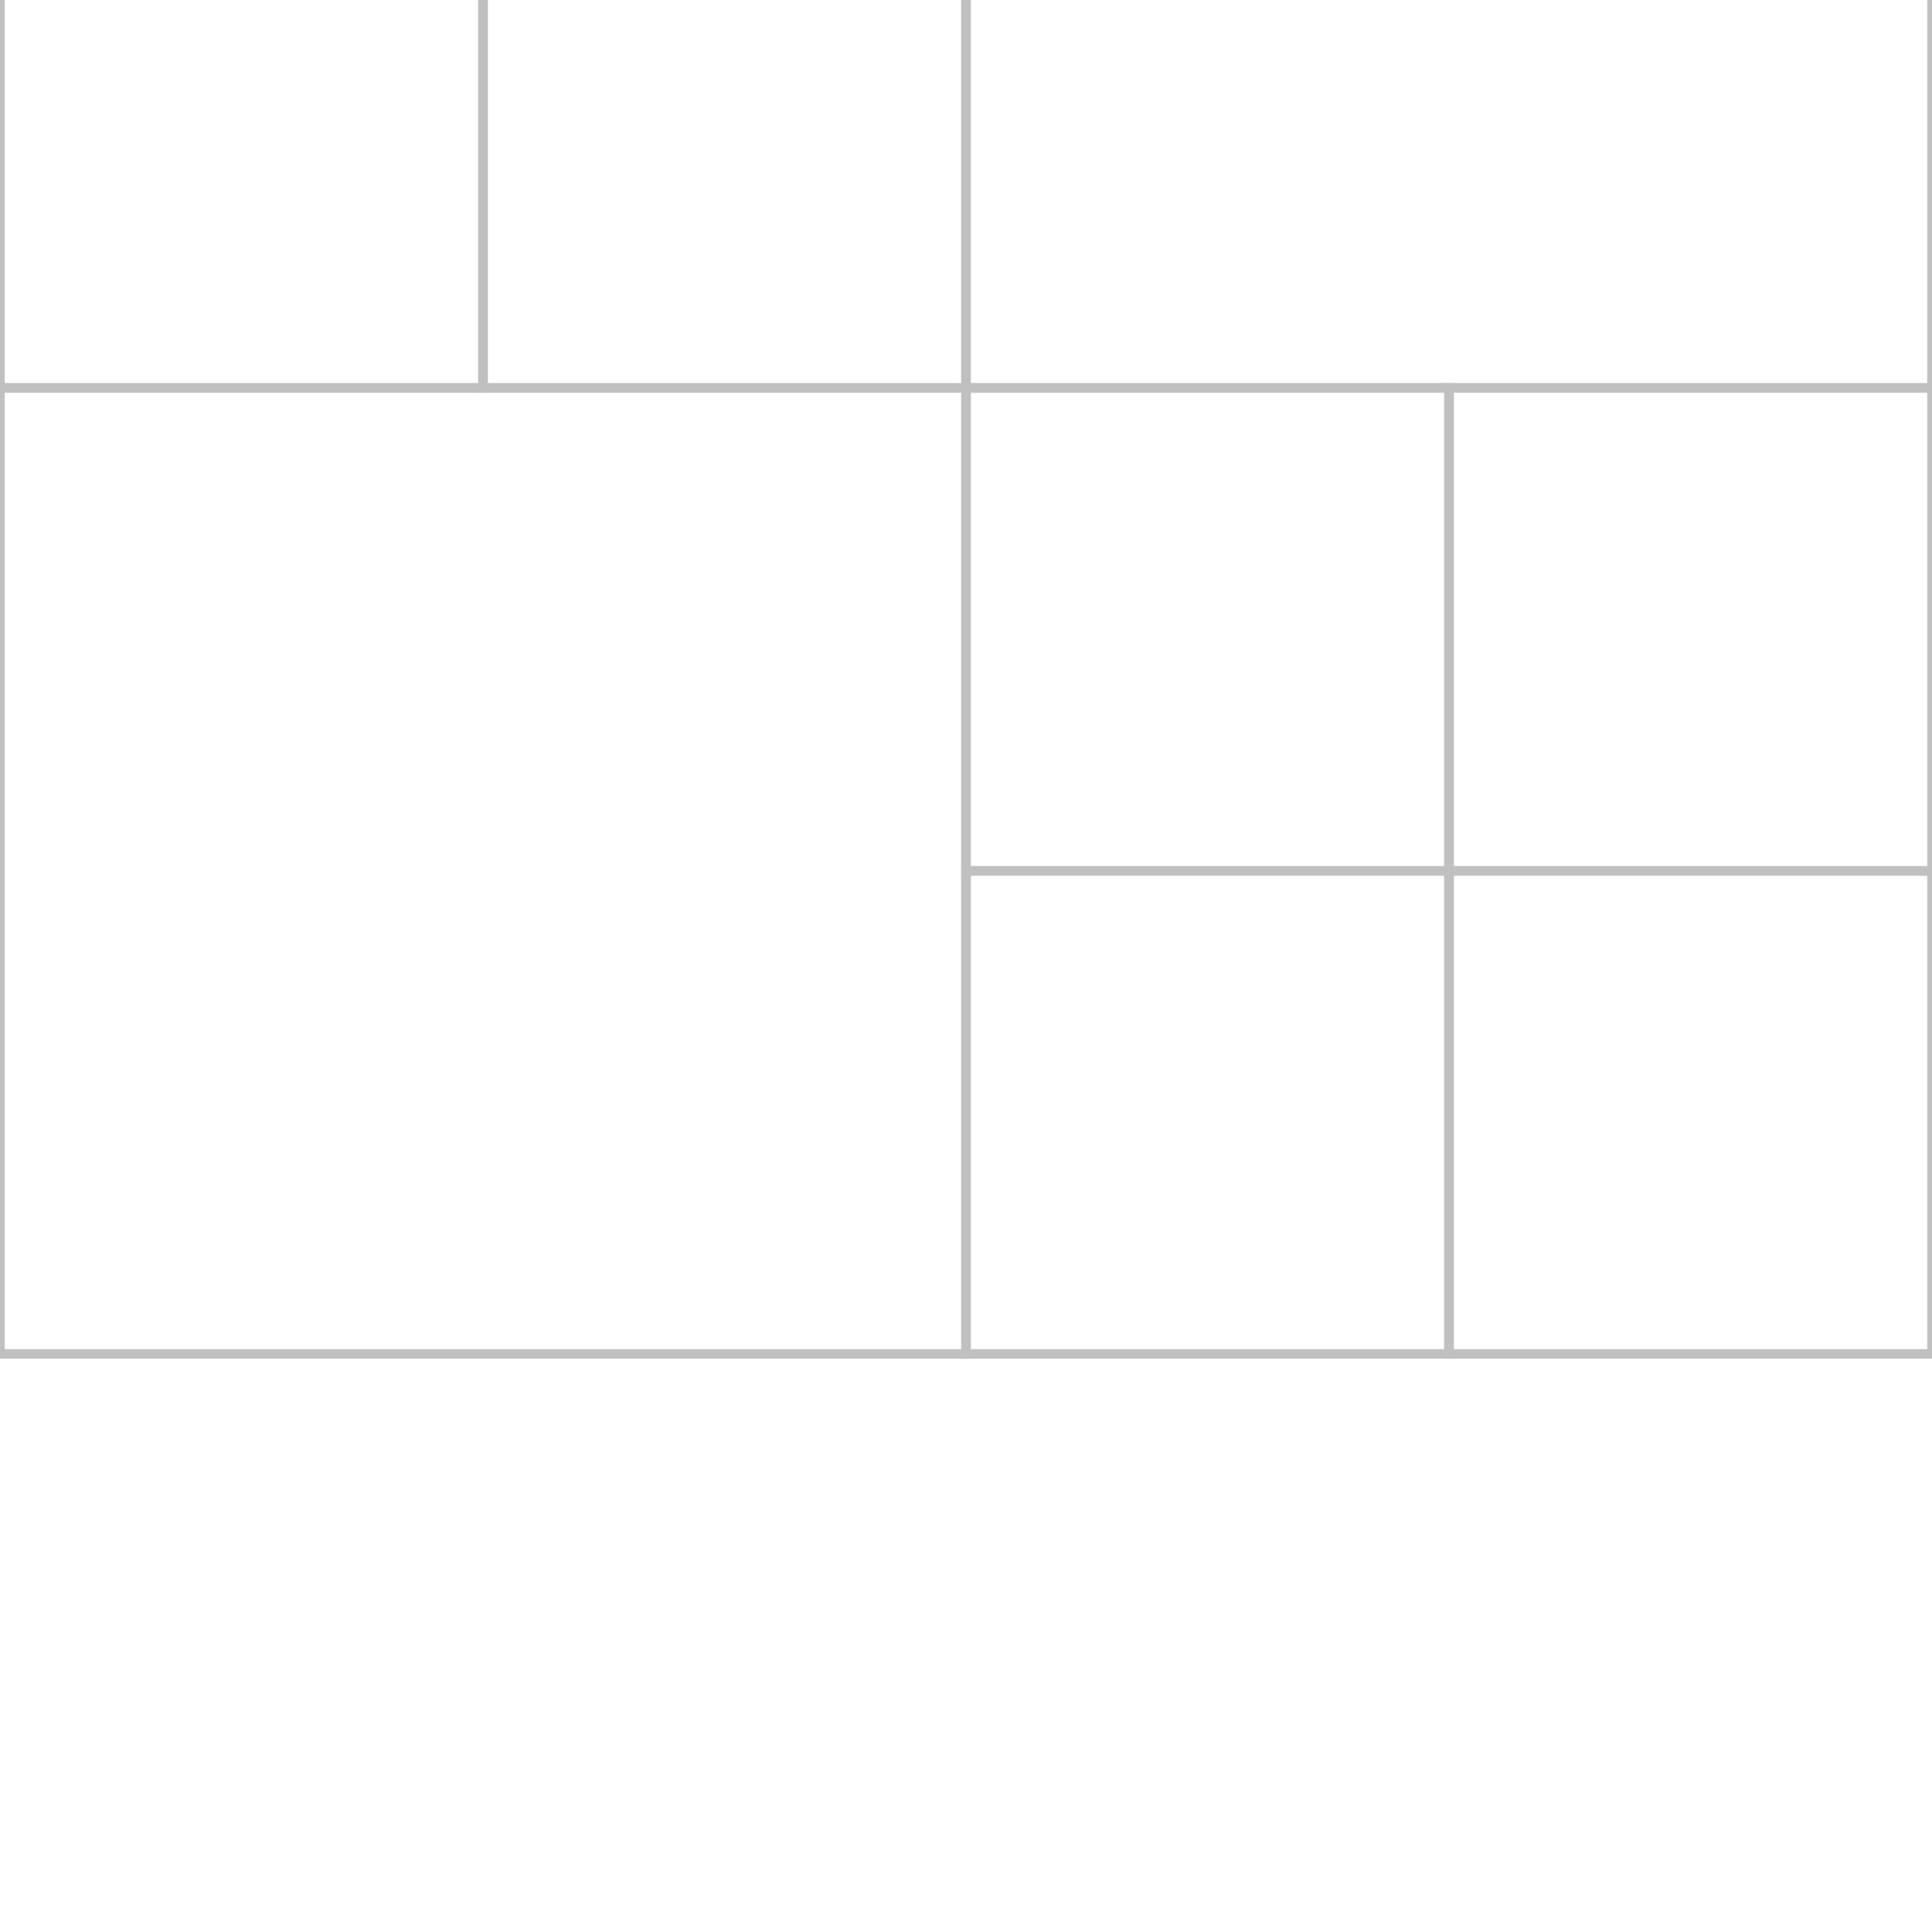
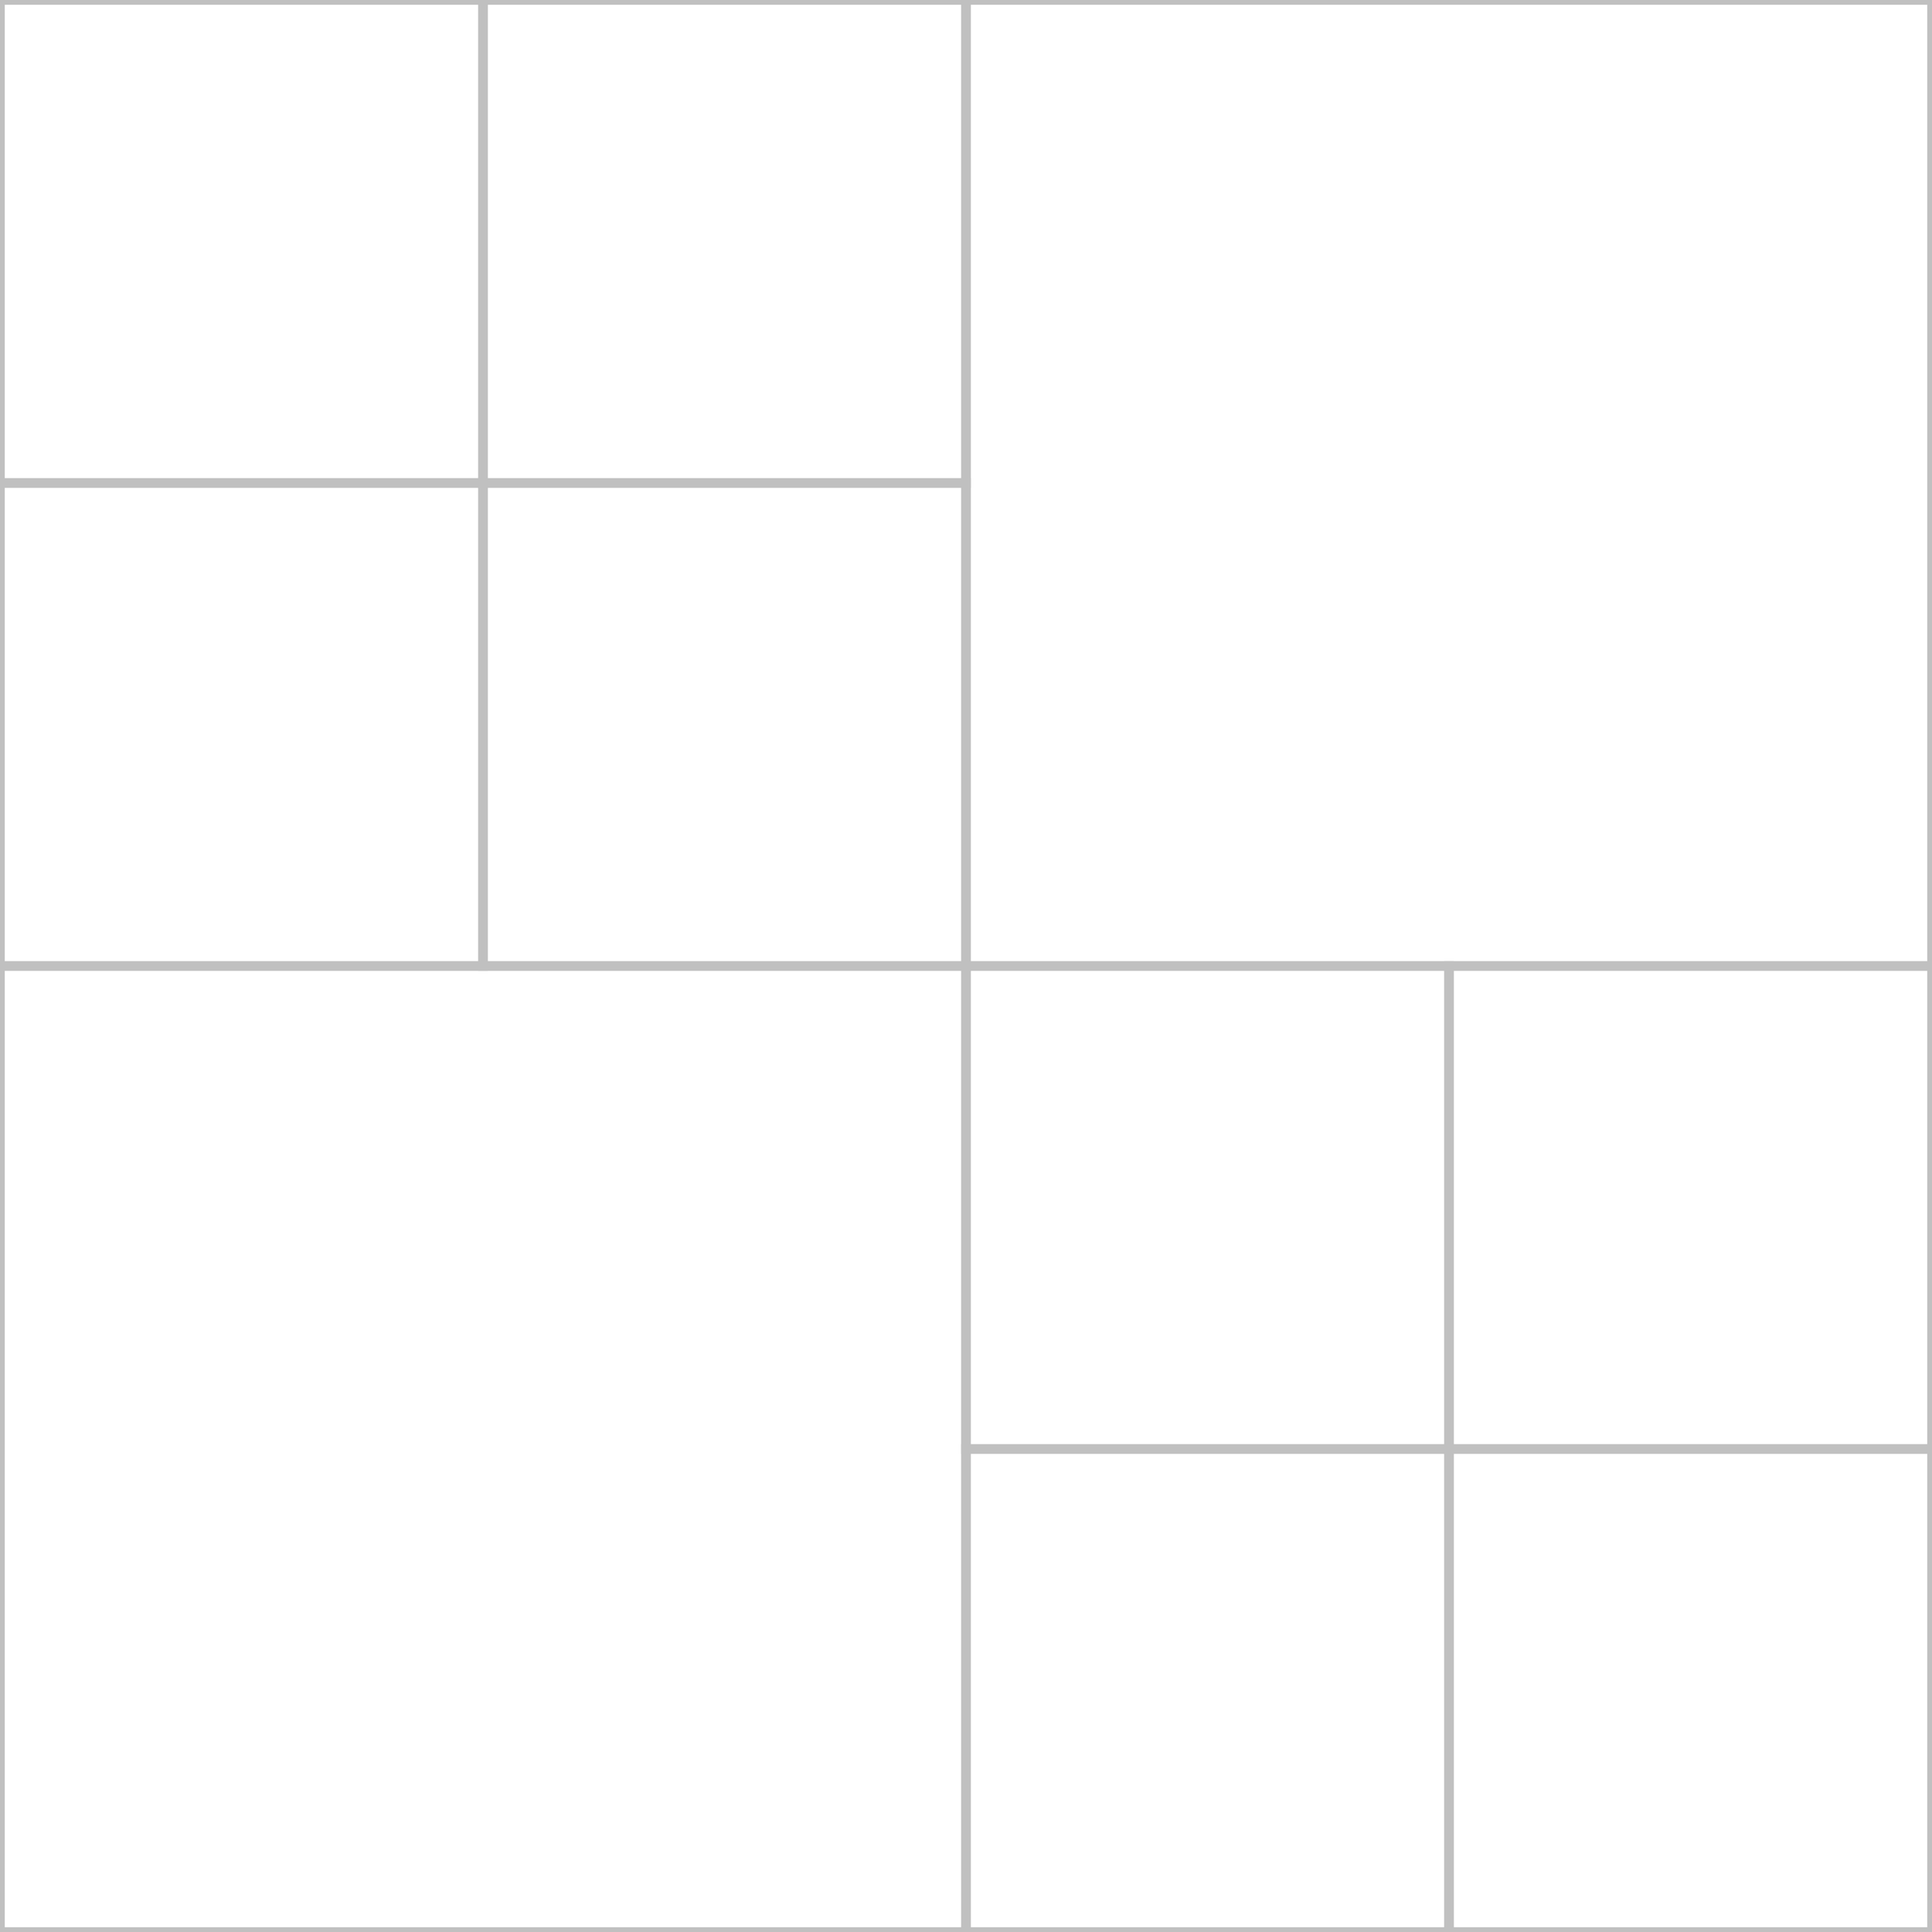
<svg xmlns="http://www.w3.org/2000/svg" width="9in" height="9in" viewBox="0 0 810 810" id="svg2" version="1.1">
  <defs id="defs4" />
-   <g id="layer1" transform="translate(0,-242.3622)">
+   <g id="layer1">
    <g id="group1" style="stroke:#c0c0c0;stroke-opacity:1;fill:none;stroke-width:4;stroke-miterlimit:4;stroke-dasharray:none">
      <path id="rect10724" image-id="replaceme1" d="m 0,405 405,0 0,405 -405,0 z" style="fill:none;fill-opacity:1;stroke:#c0c0c0;stroke-width:4;stroke-miterlimit:4;stroke-dasharray:none;stroke-opacity:1" />
      <path style="fill:none;fill-opacity:1;stroke:#c0c0c0;stroke-width:4;stroke-miterlimit:4;stroke-dasharray:none;stroke-opacity:1" d="m 405,-5e-5 405,0 0,405 -405,0 z" id="path10727" image-id="replaceme1" />
    </g>
    <g id="group2" style="stroke:#c0c0c0;stroke-opacity:1;fill:none;stroke-width:4;stroke-miterlimit:4;stroke-dasharray:none">
      <path style="fill:none;fill-opacity:1;stroke:#c0c0c0;stroke-width:4;stroke-miterlimit:4;stroke-dasharray:none;stroke-opacity:1" d="m 405,405 202.5,0 0,202.5 -202.5,0 z" id="path10731" image-id="replaceme1" />
      <path style="fill:none;fill-opacity:1;stroke:#c0c0c0;stroke-width:4;stroke-miterlimit:4;stroke-dasharray:none;stroke-opacity:1" d="m 607.5,607.5 202.5,0 L 810,810 607.5,810 Z" id="path10733" image-id="replaceme1" />
      <path id="path10739" d="m 0,-1.5e-4 202.5,0 0,202.5 -202.5,0 z" image-id="replaceme1" style="fill:none;fill-opacity:1;stroke:#c0c0c0;stroke-width:4;stroke-miterlimit:4;stroke-dasharray:none;stroke-opacity:1" />
      <path id="path10741" image-id="replaceme1" d="m 202.5,202.5 202.5,0 0,202.5 -202.5,0 z" style="fill:none;fill-opacity:1;stroke:#c0c0c0;stroke-width:4;stroke-miterlimit:4;stroke-dasharray:none;stroke-opacity:1" />
    </g>
    <g id="group3" style="stroke:#c0c0c0;stroke-opacity:1;fill:none;stroke-width:4;stroke-miterlimit:4;stroke-dasharray:none">
      <path id="path10729" image-id="replaceme1" d="m 405,607.5 202.5,0 L 607.5,810 405,810 Z" style="fill:none;fill-opacity:1;stroke:#c0c0c0;stroke-width:4;stroke-miterlimit:4;stroke-dasharray:none;stroke-opacity:1" />
      <path id="path10735" image-id="replaceme1" d="m 607.5,405 202.5,0 0,202.5 -202.5,0 z" style="fill:none;fill-opacity:1;stroke:#c0c0c0;stroke-width:4;stroke-miterlimit:4;stroke-dasharray:none;stroke-opacity:1" />
      <path style="fill:none;fill-opacity:1;stroke:#c0c0c0;stroke-width:4;stroke-miterlimit:4;stroke-dasharray:none;stroke-opacity:1" d="m 0,202.5 202.5,0 0,202.5 -202.5,0 z" id="path10737" image-id="replaceme1" />
      <path style="fill:none;fill-opacity:1;stroke:#c0c0c0;stroke-width:4;stroke-miterlimit:4;stroke-dasharray:none;stroke-opacity:1" d="m 202.5,-1.5e-4 202.5,0 0,202.5 -202.5,0 z" id="path10743" image-id="replaceme1" />
    </g>
  </g>
</svg>
